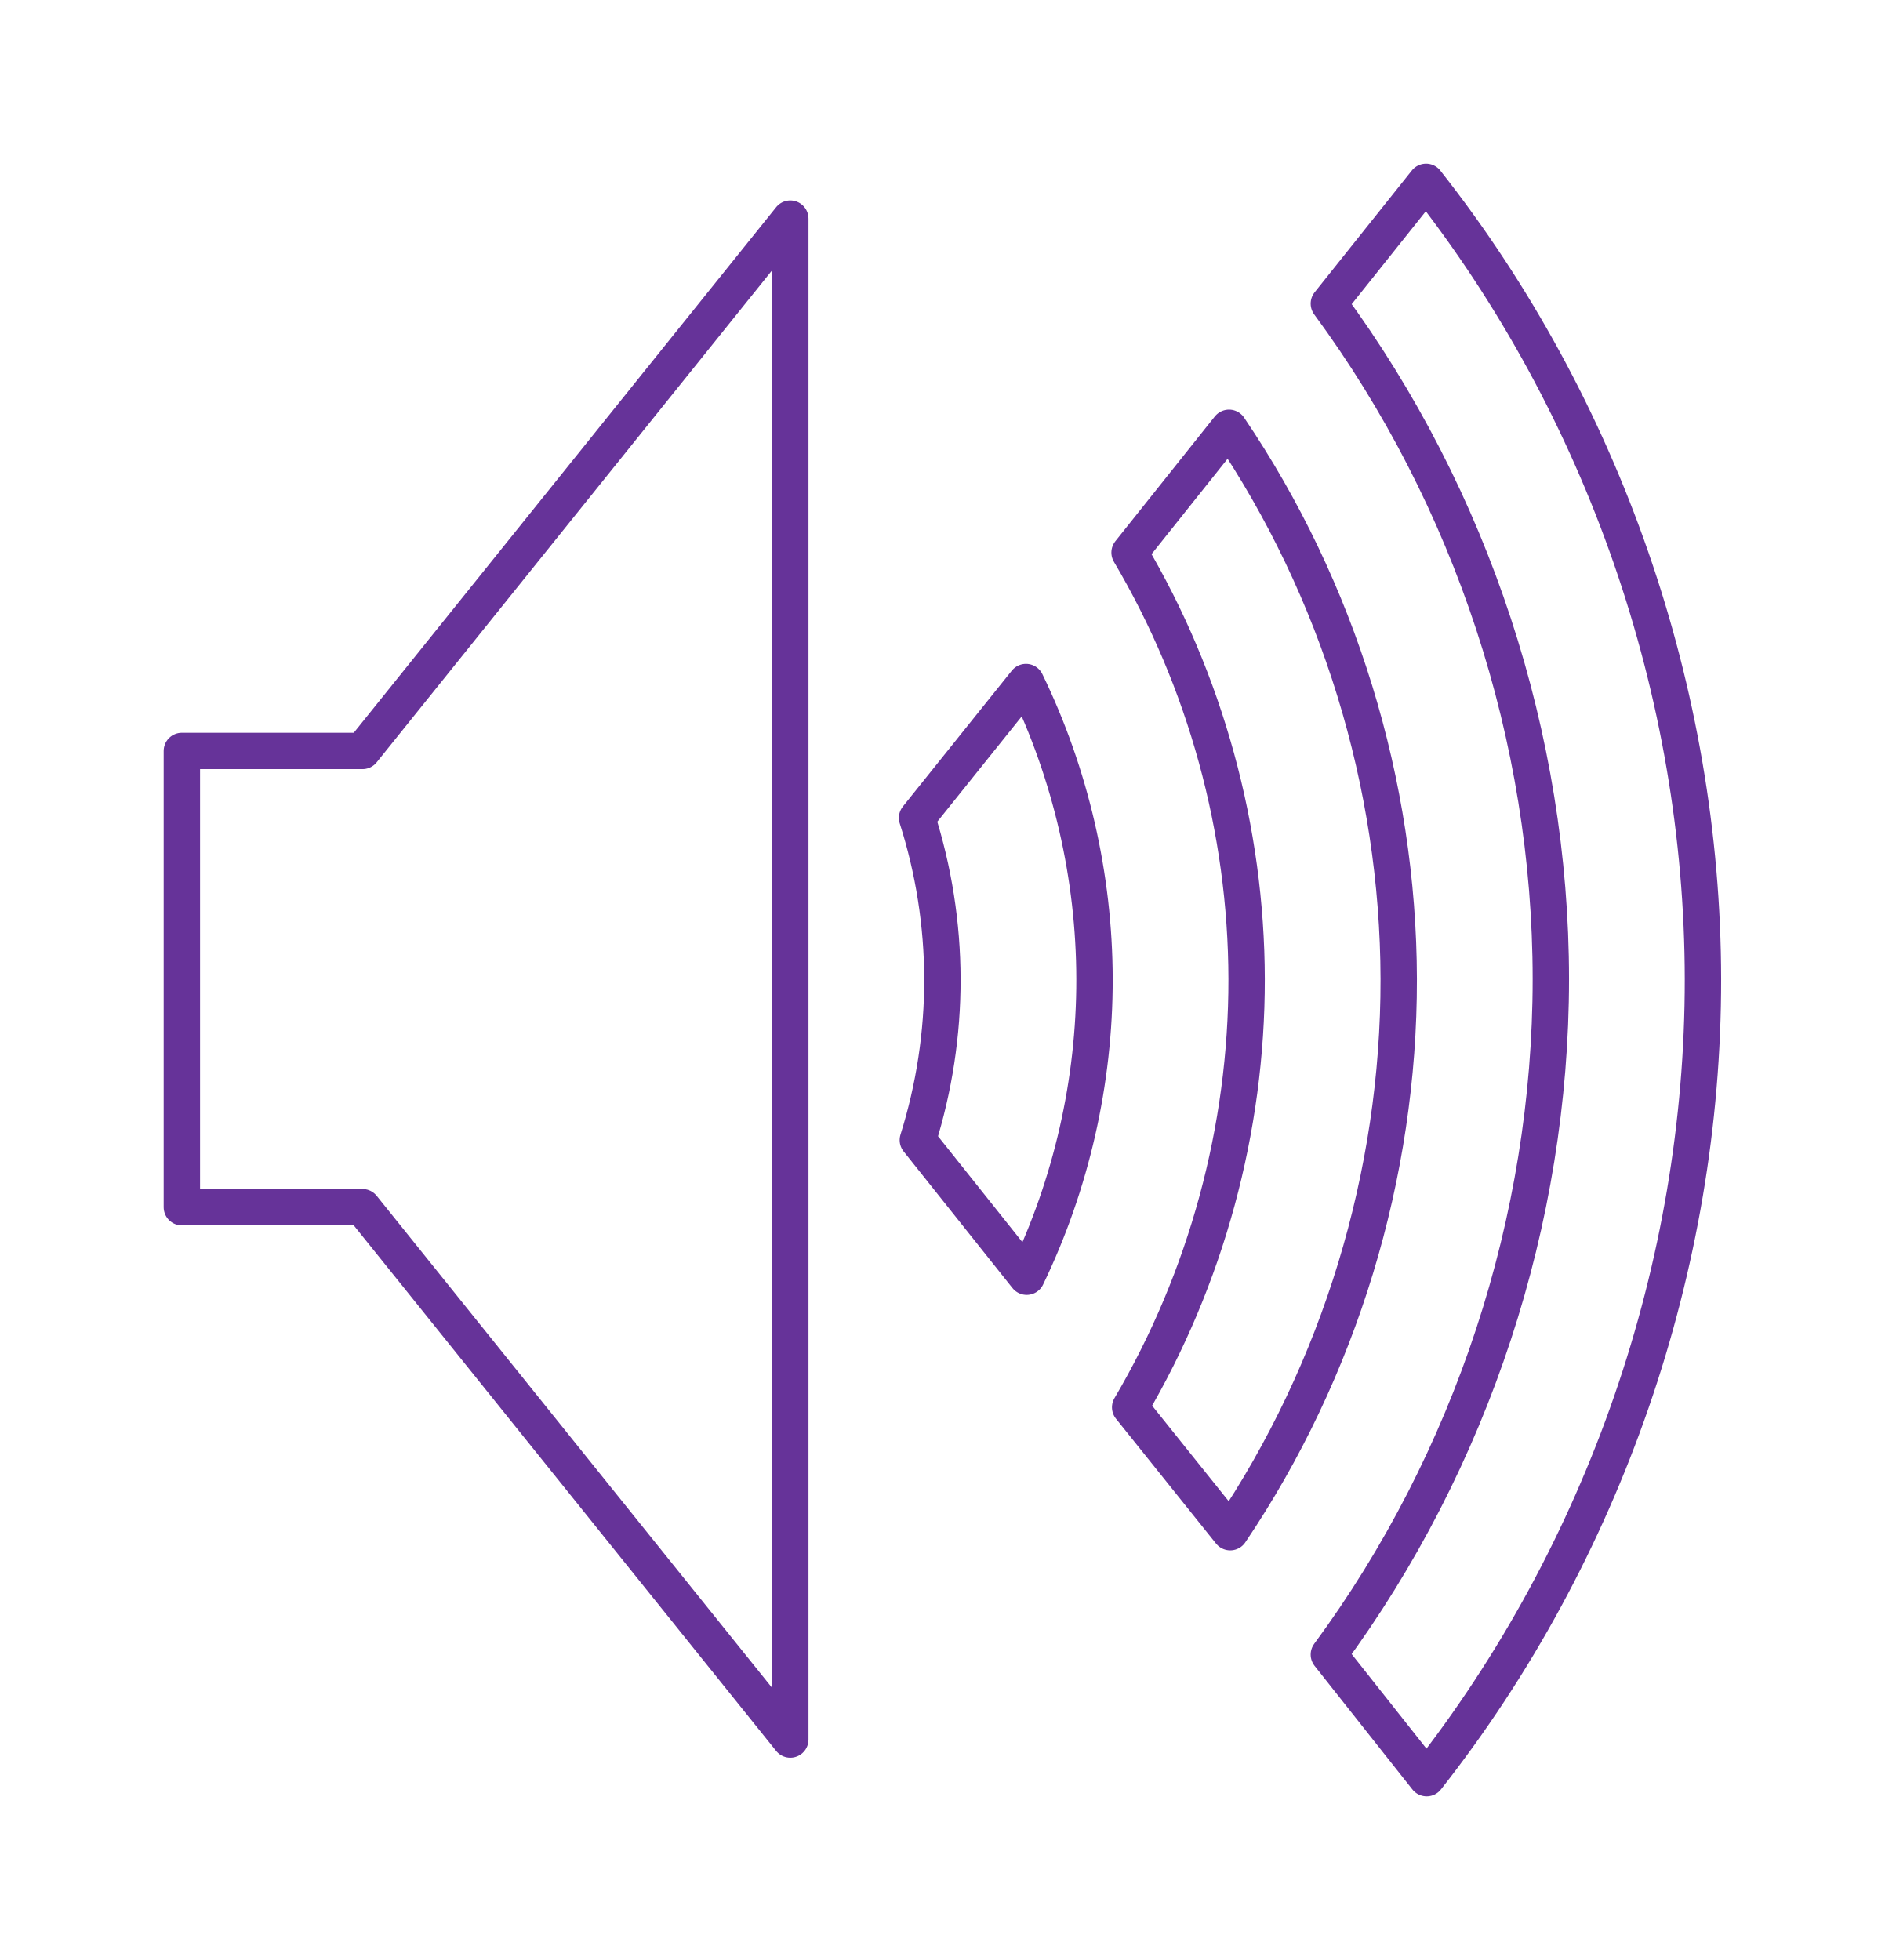
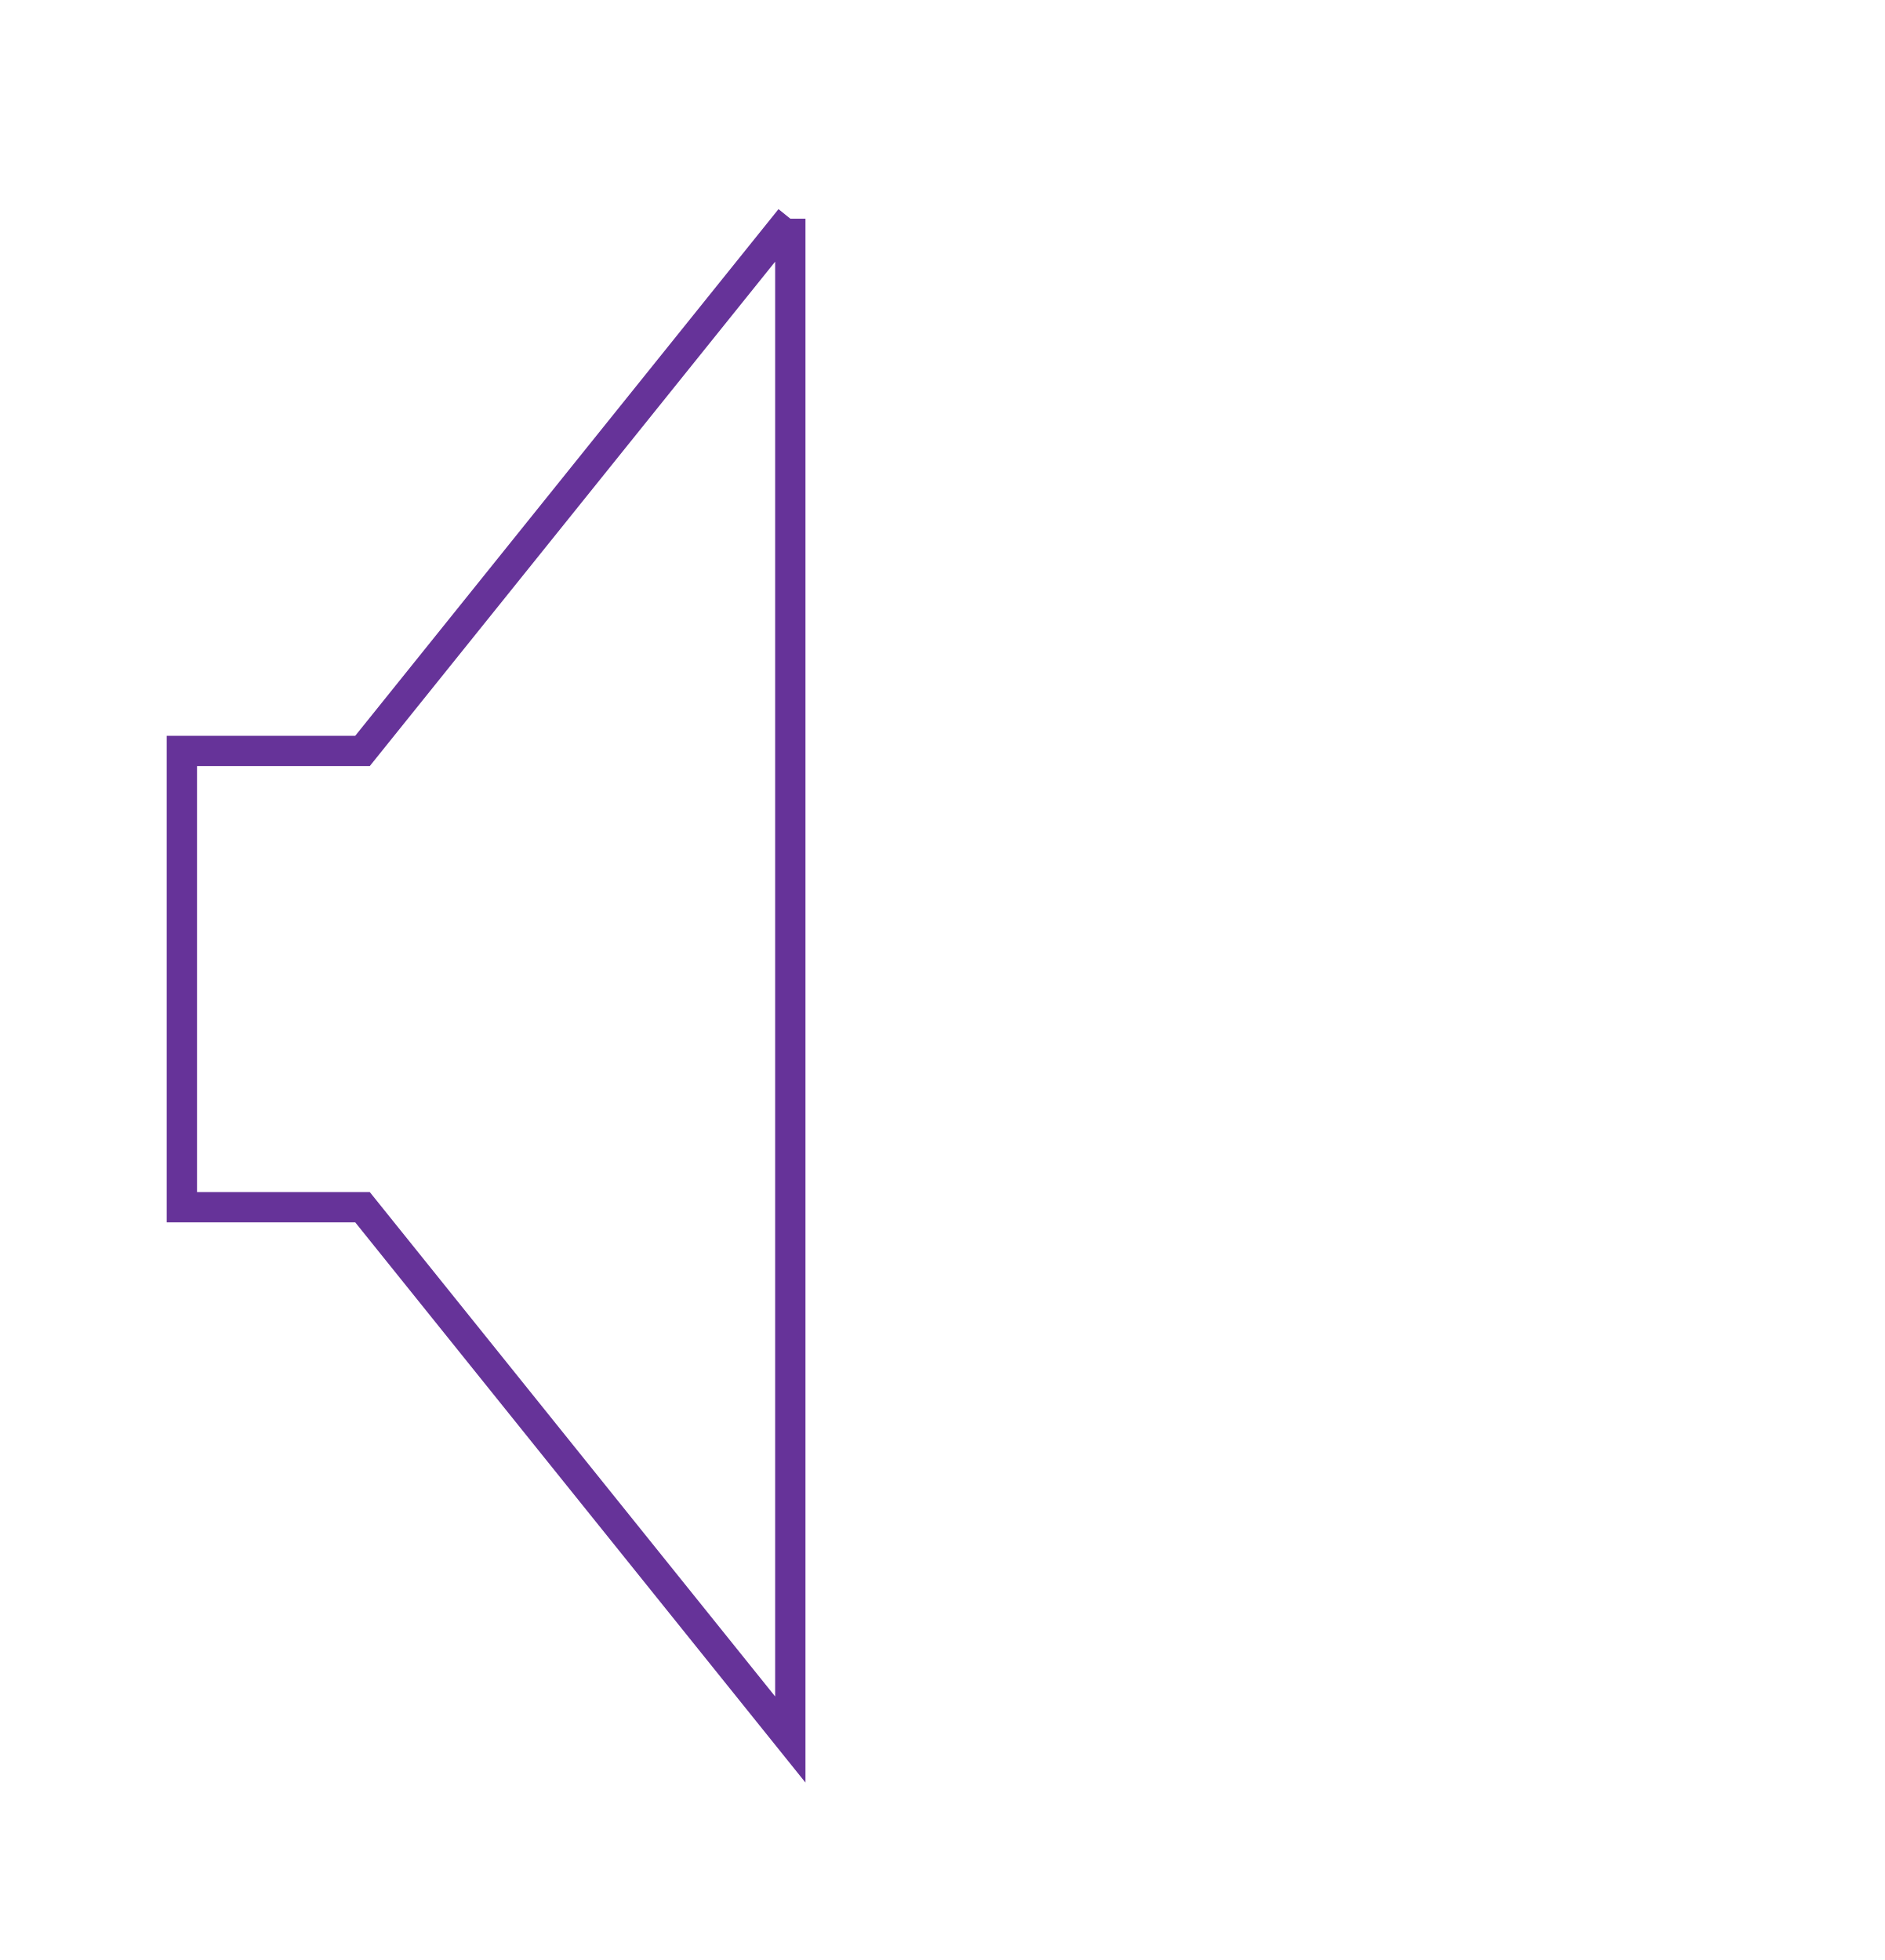
- <svg xmlns="http://www.w3.org/2000/svg" height="323.358" width="310.912" version="1.1" viewBox="0 0 310.912 323.358" id="svg3943">
+ <svg xmlns="http://www.w3.org/2000/svg" id="svg3943" viewBox="0 0 310.912 323.358" version="1.1" width="310.912" height="323.358">
  <defs id="defs3573" />
-   <g transform="translate(-219.5429,-322.5423)" id="layer1">
-     <path id="speaker" style="fill:none;stroke-width:6;fill-opacity:1;stroke:#663399;stroke-opacity:1;stroke-miterlimit:4;stroke-dasharray:none;stroke-linecap:round;stroke-linejoin:round" d="m 370.82,457.475 c 2.744,8.581 4.159,17.585 4.177,26.594 0.019,8.991 -1.353,17.984 -4.051,26.561 l 17.954,22.542 c 7.357,-15.249 11.214,-32.174 11.188,-49.104 -0.025,-16.907 -3.921,-33.796 -11.303,-49.006 L 370.82,457.475 m -20.914,-98.862 -70.568,87.819 h -29.796 v 75.273 h 29.796 L 349.907,609.525 V 358.618 m 72.372,34.501 -16.407,20.583 c 12.528,21.187 19.269,45.759 19.308,70.372 0.039,24.697 -6.67,49.371 -19.211,70.647 l 16.505,20.602 c 18.039,-26.757 27.854,-58.98 27.796,-91.249 -0.058,-32.192 -9.94,-64.301 -27.992,-90.955 m 32.501,-40.577 -16.035,20.093 c 23.586,32.016 36.617,71.675 36.617,111.439 0,39.765 -13.031,79.425 -36.617,111.439 l 16.133,20.387 c 29.293,-37.225 45.622,-84.457 45.576,-131.821 -0.046,-47.283 -16.407,-94.396 -45.673,-131.529" />
+   <g id="layer1" transform="translate(-219.5429,-322.5423)">
+     <path d="m 349.907,358.613 -70.568,87.819 h -29.796 v 75.273 h 29.796 L 349.907,609.525 V 358.618" style="fill:none;fill-opacity:1;stroke:#663399;stroke-width:5;stroke-miterlimit:4;stroke-dasharray:none;stroke-opacity:1" id="speaker" />
  </g>
</svg>
